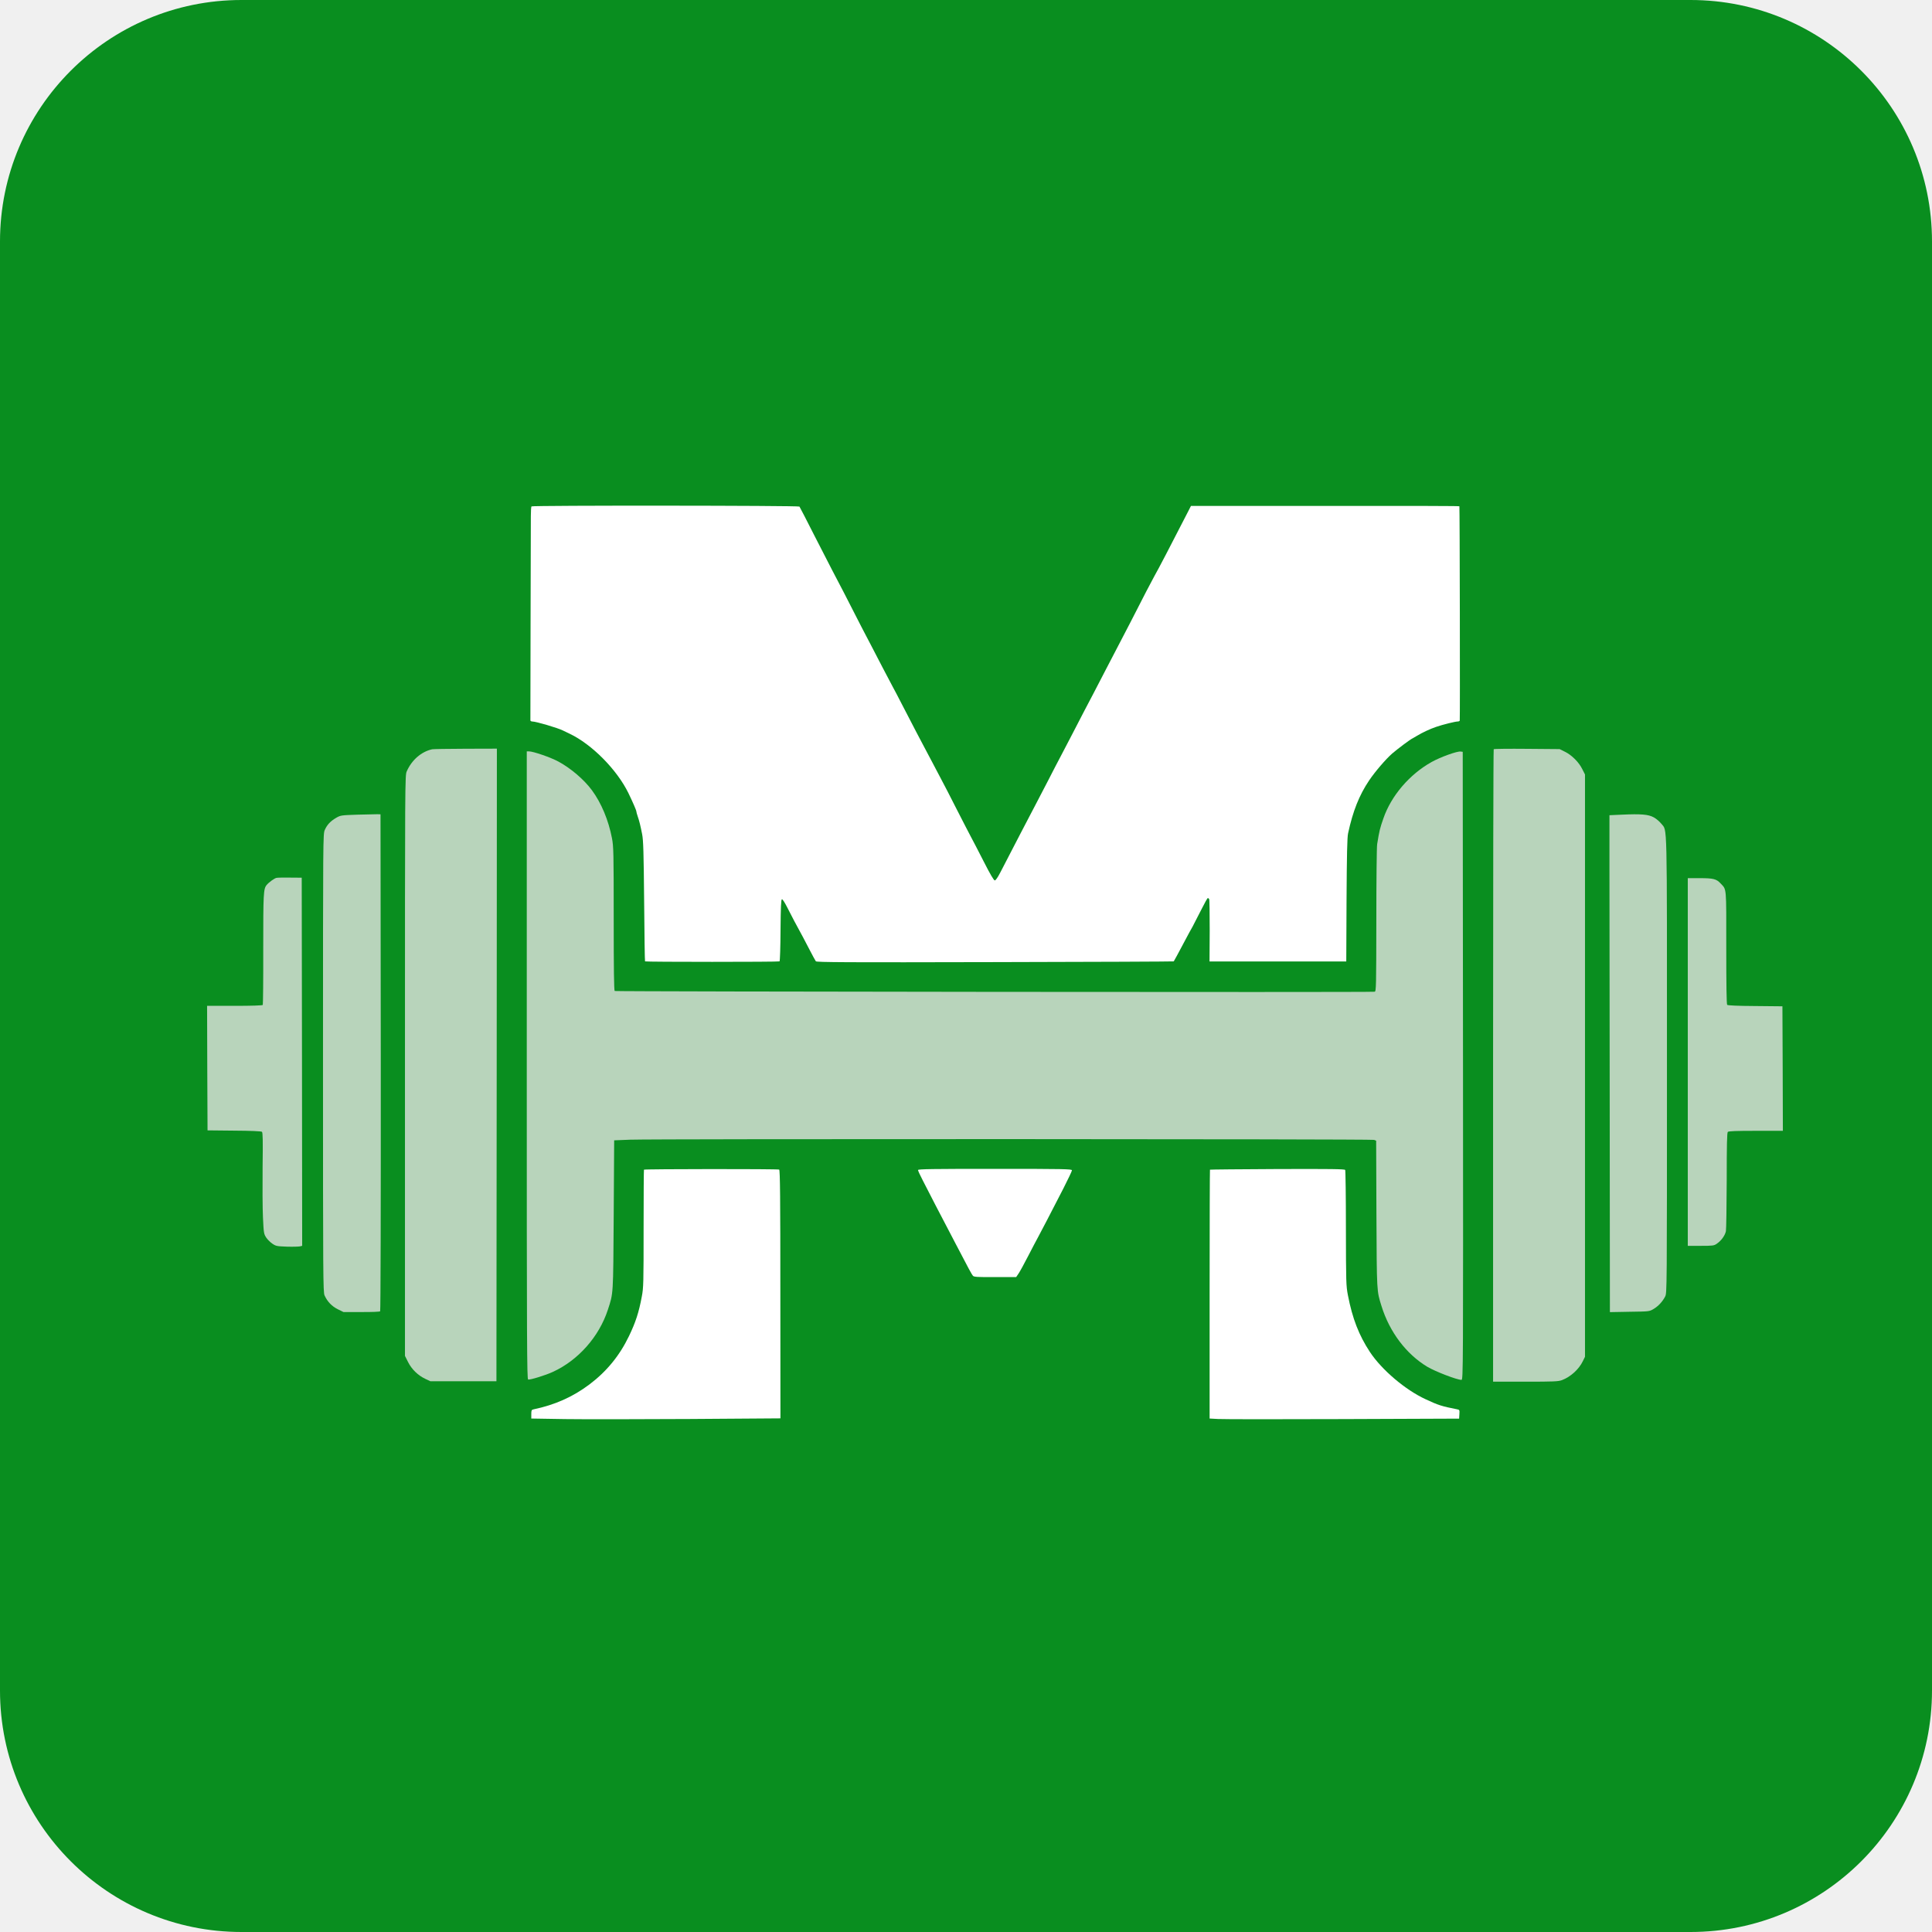
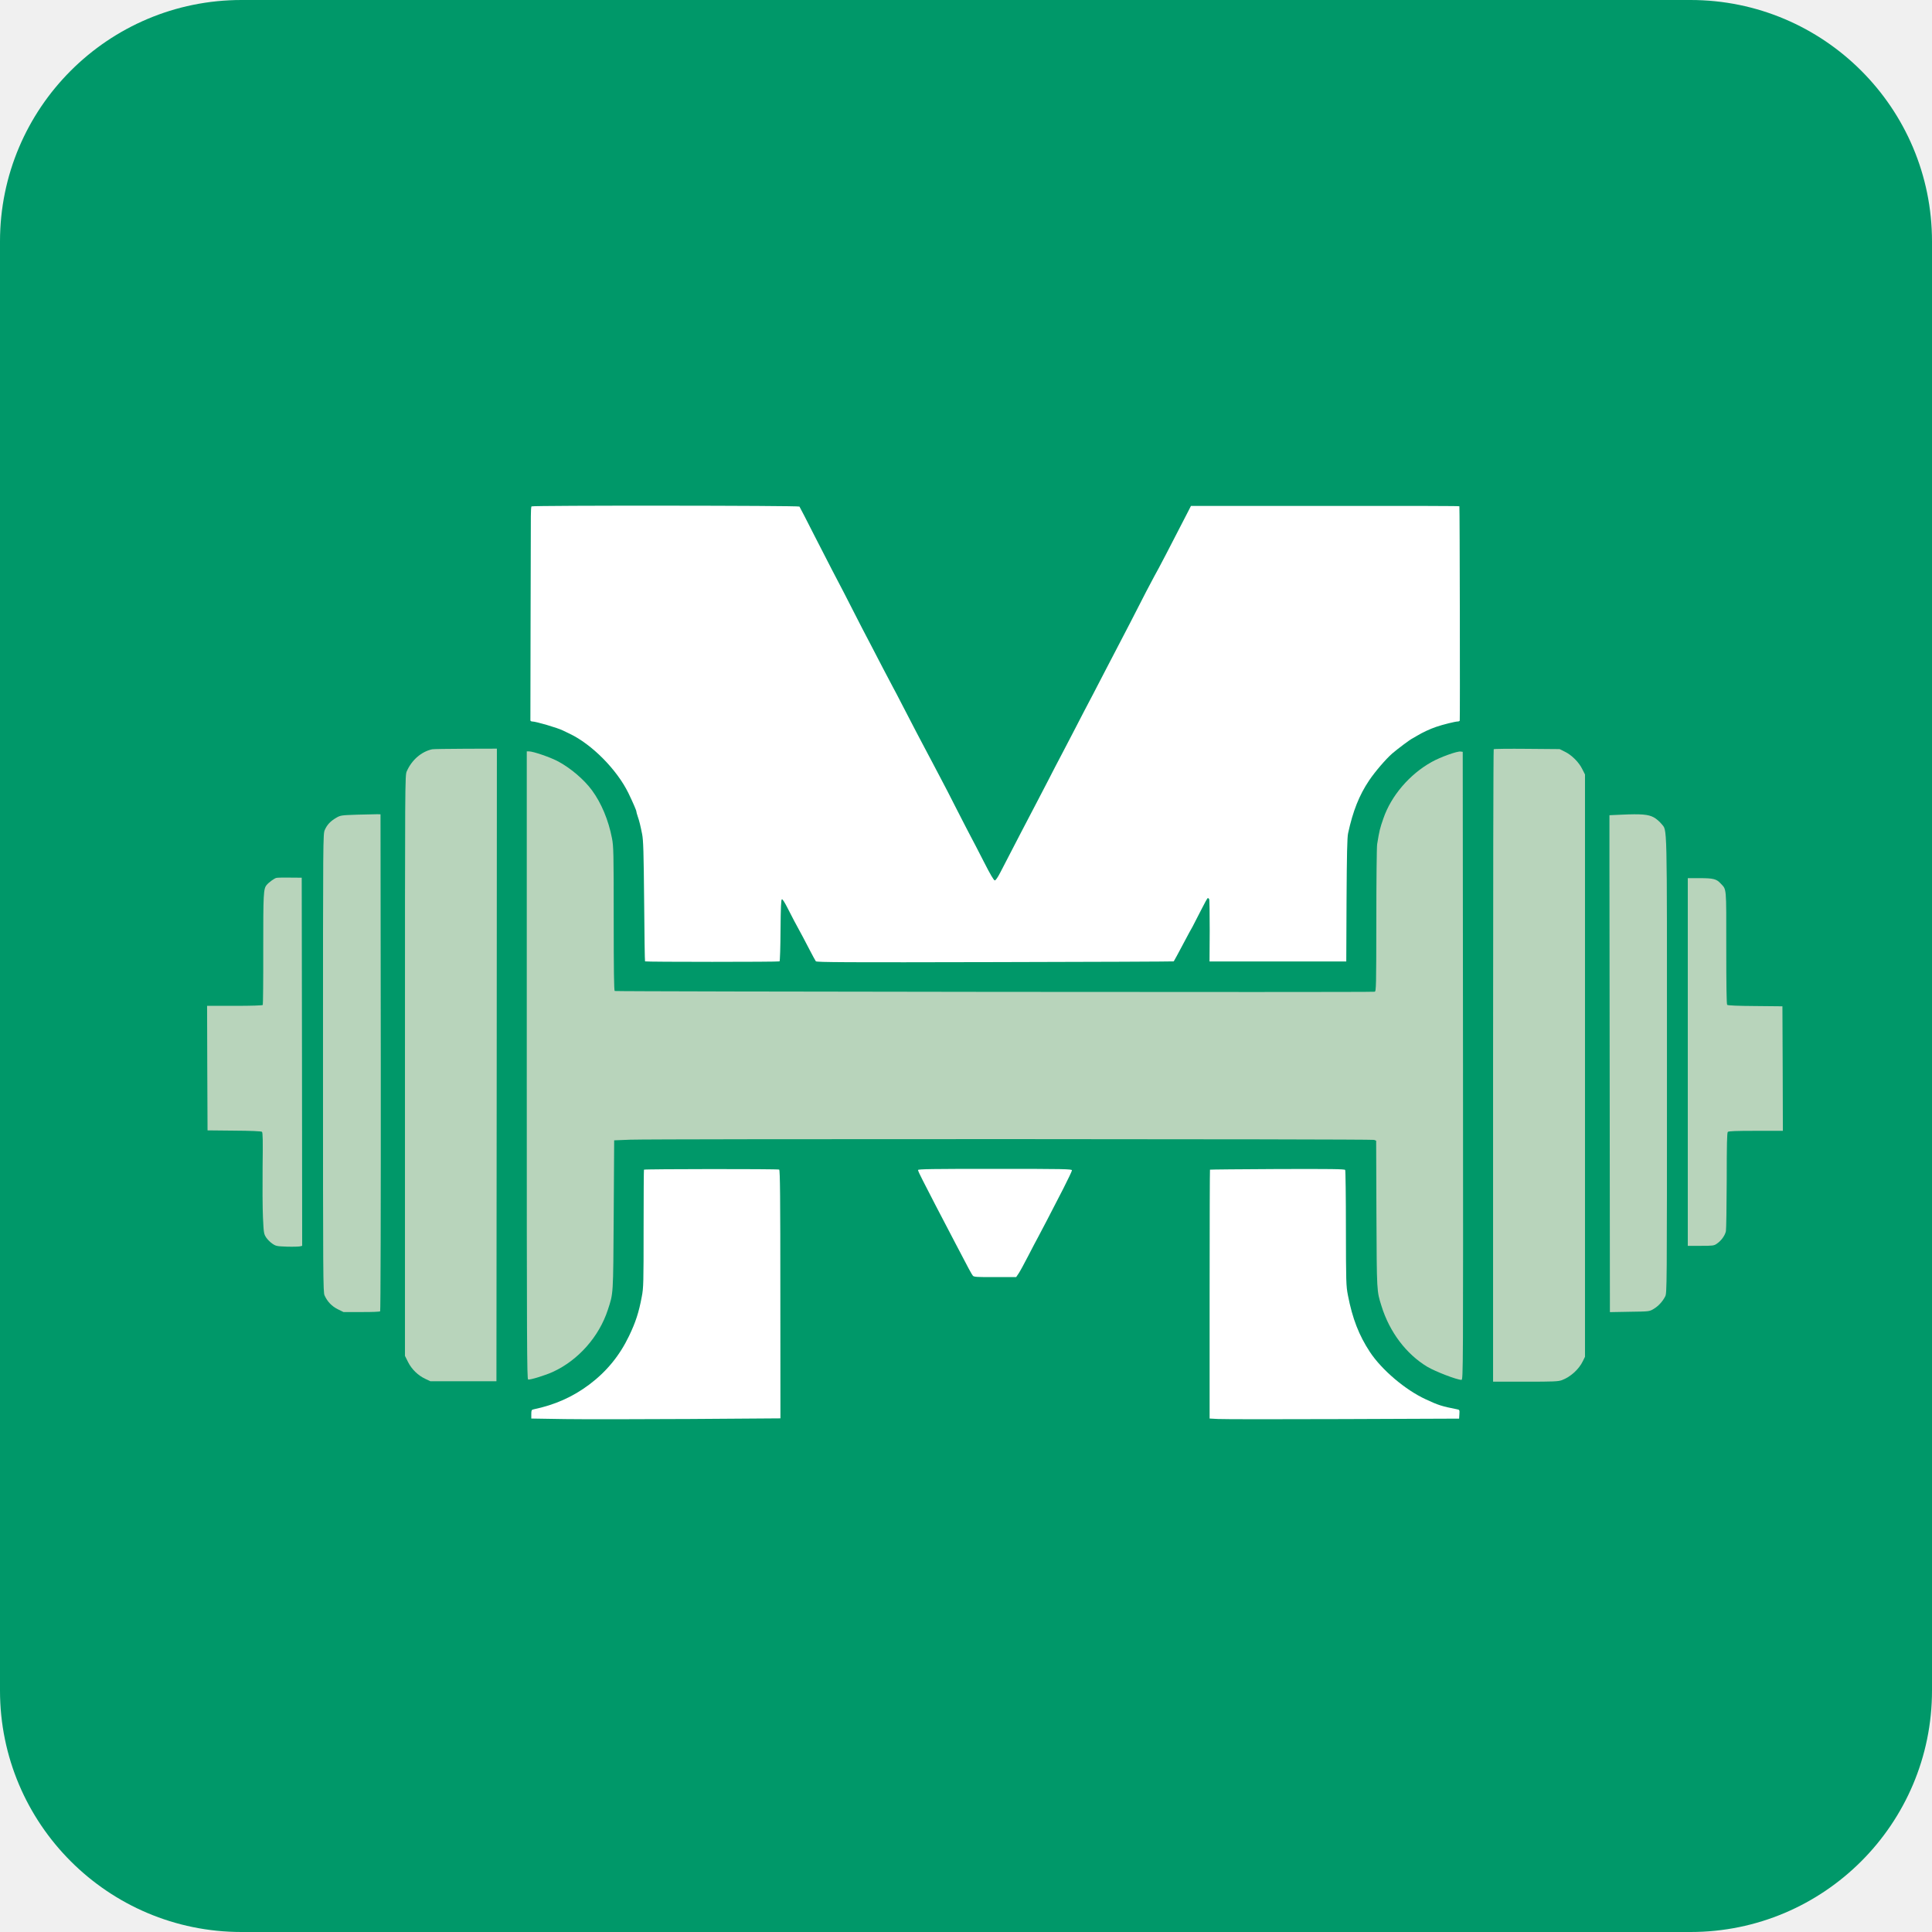
<svg xmlns="http://www.w3.org/2000/svg" viewBox="0 0 512 512">
-   <rect width="512" height="512" rx="64" fill="#098e1f" />
+   <rect width="512" height="512" rx="64" fill="#009869" />
  <g transform="translate(256,256) scale(0.024,-0.024) translate(-10240,-9260)" fill="#b8d4bb" stroke="none">
    <path d="M5390 8165 c0 -3099 2 -3466 15 -3471 18 -7 194 47 275 85 278 128 508 387 605 684 62 190 59 148 65 1047 l5 825 175 7 c273 10 8189 8 8216 -2 l23 -9 3 -813 c4 -867 3 -843 56 -1013 89 -287 273 -530 505 -670 89 -53 328 -145 378 -145 19 0 19 91 17 3468 l-3 3467 -23 3 c-38 6 -223 -61 -320 -115 -244 -136 -447 -373 -533 -623 -39 -112 -44 -132 -69 -285 -5 -27 -9 -404 -9 -837 -1 -740 -2 -787 -18 -792 -26 -8 -8379 1 -8392 8 -8 5 -11 237 -11 799 0 730 -2 799 -19 887 -39 202 -118 390 -221 530 -88 119 -232 242 -370 317 -84 46 -278 113 -326 113 l-24 0 0 -3465z" />
    <path d="M3520 10931 c-182 -6 -186 -7 -235 -35 -63 -37 -100 -76 -125 -133 -20 -45 -20 -67 -20 -2574 0 -2365 1 -2531 17 -2566 31 -69 80 -120 146 -153 l63 -31 198 0 c109 -1 202 3 207 8 5 5 8 1126 7 2749 l-3 2739 -35 1 c-19 0 -118 -2 -220 -5z" />
    <path d="M4345 11653 c-119 -26 -225 -118 -280 -243 -20 -44 -20 -78 -20 -3250 l0 -3205 34 -68 c40 -80 110 -148 191 -186 l55 -26 365 0 365 0 3 3493 2 3492 -347 -1 c-192 -1 -357 -3 -368 -6z" />
    <path d="M16067 11654 c-4 -4 -7 -1577 -7 -3496 l0 -3488 357 0 c310 0 363 2 403 17 95 35 188 120 231 209 l24 49 0 3215 0 3215 -30 59 c-37 76 -117 156 -192 192 l-58 29 -360 3 c-198 2 -364 0 -368 -4z" />
    <path d="M17480 10931 l-135 -6 0 -557 c0 -307 1 -1542 3 -2744 l2 -2186 218 4 c215 3 217 3 263 30 53 31 100 82 129 138 20 39 20 56 20 2556 0 2782 5 2577 -63 2666 -18 22 -54 54 -82 69 -59 33 -139 40 -355 30z" />
    <path d="M2625 10233 c-24 -6 -83 -49 -107 -78 -36 -43 -38 -93 -38 -711 1 -332 -2 -609 -5 -614 -4 -6 -123 -10 -311 -10 l-304 0 2 -687 3 -688 294 -3 c183 -1 299 -6 307 -13 9 -8 11 -94 7 -387 -2 -207 -1 -459 4 -558 8 -174 10 -183 36 -223 15 -22 46 -53 69 -68 38 -26 50 -28 160 -32 65 -2 129 0 143 3 l25 6 -2 2033 -3 2032 -130 1 c-71 1 -139 0 -150 -3z" />
    <path d="M18210 8200 l0 -2030 144 0 c132 0 146 2 176 23 50 34 91 91 101 139 4 24 8 277 9 564 0 391 3 523 12 532 9 9 92 12 310 12 l298 0 -2 688 -3 687 -300 3 c-189 1 -303 6 -310 13 -7 7 -10 217 -10 632 0 689 5 636 -64 710 -44 48 -80 57 -227 57 l-134 0 0 -2030z" />
  </g>
  <g transform="translate(256,256) scale(0.024,-0.024) translate(-10240,-9260)" fill="#ffffff" stroke="none">
    <path d="M5442 14335 c-4 -5 -7 -55 -7 -110 0 -55 -1 -581 -3 -1170 -1 -588 -2 -1076 -2 -1082 0 -7 9 -13 21 -13 41 0 281 -71 337 -99 9 -5 43 -21 75 -36 246 -117 522 -396 649 -655 46 -95 88 -191 88 -203 0 -6 6 -29 14 -52 19 -54 31 -104 50 -200 13 -66 17 -197 22 -740 3 -363 7 -662 10 -664 7 -7 1474 -7 1485 0 5 3 10 157 11 344 2 250 6 339 15 342 7 3 31 -35 57 -86 25 -49 60 -118 79 -153 87 -159 119 -221 172 -323 31 -60 61 -115 67 -123 10 -11 325 -13 1980 -9 1082 2 1970 6 1972 8 4 5 50 90 121 224 32 61 71 133 87 160 15 28 57 110 94 183 36 72 69 132 74 132 5 0 12 -5 15 -11 4 -6 6 -163 6 -350 l-2 -339 755 0 755 0 3 678 c3 502 7 693 17 737 53 245 122 420 233 585 67 99 184 235 255 297 62 53 198 155 223 166 8 4 31 17 50 29 61 37 143 75 210 98 75 26 213 60 240 60 10 0 20 4 22 10 4 14 0 2361 -4 2366 -5 4 -284 5 -1918 4 l-1046 0 -42 -82 c-175 -342 -327 -633 -362 -693 -23 -40 -127 -240 -267 -515 -64 -124 -128 -247 -143 -275 -15 -27 -71 -135 -125 -240 -54 -104 -117 -226 -140 -270 -47 -89 -139 -264 -237 -455 -36 -69 -90 -172 -120 -230 -31 -58 -92 -175 -135 -260 -44 -85 -102 -198 -130 -250 -76 -144 -258 -494 -403 -775 -29 -56 -52 -90 -62 -90 -11 0 -52 70 -123 210 -59 116 -122 237 -140 270 -18 33 -90 173 -160 310 -70 138 -144 282 -165 320 -21 39 -66 124 -100 190 -35 66 -75 143 -90 170 -31 57 -119 226 -240 460 -45 88 -95 183 -110 210 -15 28 -64 120 -108 205 -44 85 -99 191 -122 235 -45 84 -147 281 -312 605 -55 107 -113 218 -128 245 -15 28 -100 194 -190 370 -89 176 -165 323 -169 328 -11 12 -2952 14 -2959 2z" />
    <path d="M9710 7007 c0 -7 24 -60 54 -117 84 -165 210 -408 251 -485 20 -38 69 -131 107 -205 144 -277 181 -345 194 -360 11 -14 48 -16 246 -15 l232 0 27 40 c15 22 62 108 104 190 43 83 93 179 113 215 37 68 122 232 279 537 51 100 93 189 93 197 0 14 -85 16 -850 16 -689 0 -850 -2 -850 -13z" />
    <path d="M12934 7011 c-2 -2 -4 -622 -4 -1376 l0 -1372 93 -5 c50 -3 670 -4 1377 -1 l1285 5 3 48 c3 47 2 50 -25 55 -169 33 -209 46 -348 111 -225 104 -485 325 -615 522 -121 184 -193 368 -243 627 -20 105 -21 138 -22 740 0 347 -4 636 -8 643 -7 10 -151 12 -749 10 -407 -2 -741 -5 -744 -7z" />
    <path d="M6684 7011 c-2 -2 -4 -295 -4 -651 0 -600 -1 -654 -20 -751 -32 -173 -68 -283 -141 -435 -105 -218 -248 -392 -438 -535 -184 -138 -380 -225 -618 -275 -20 -4 -23 -11 -23 -53 l0 -48 373 -6 c204 -3 823 -2 1375 1 l1003 7 -1 1370 c0 1071 -3 1371 -13 1377 -12 8 -1485 7 -1493 -1z" />
  </g>
</svg>
